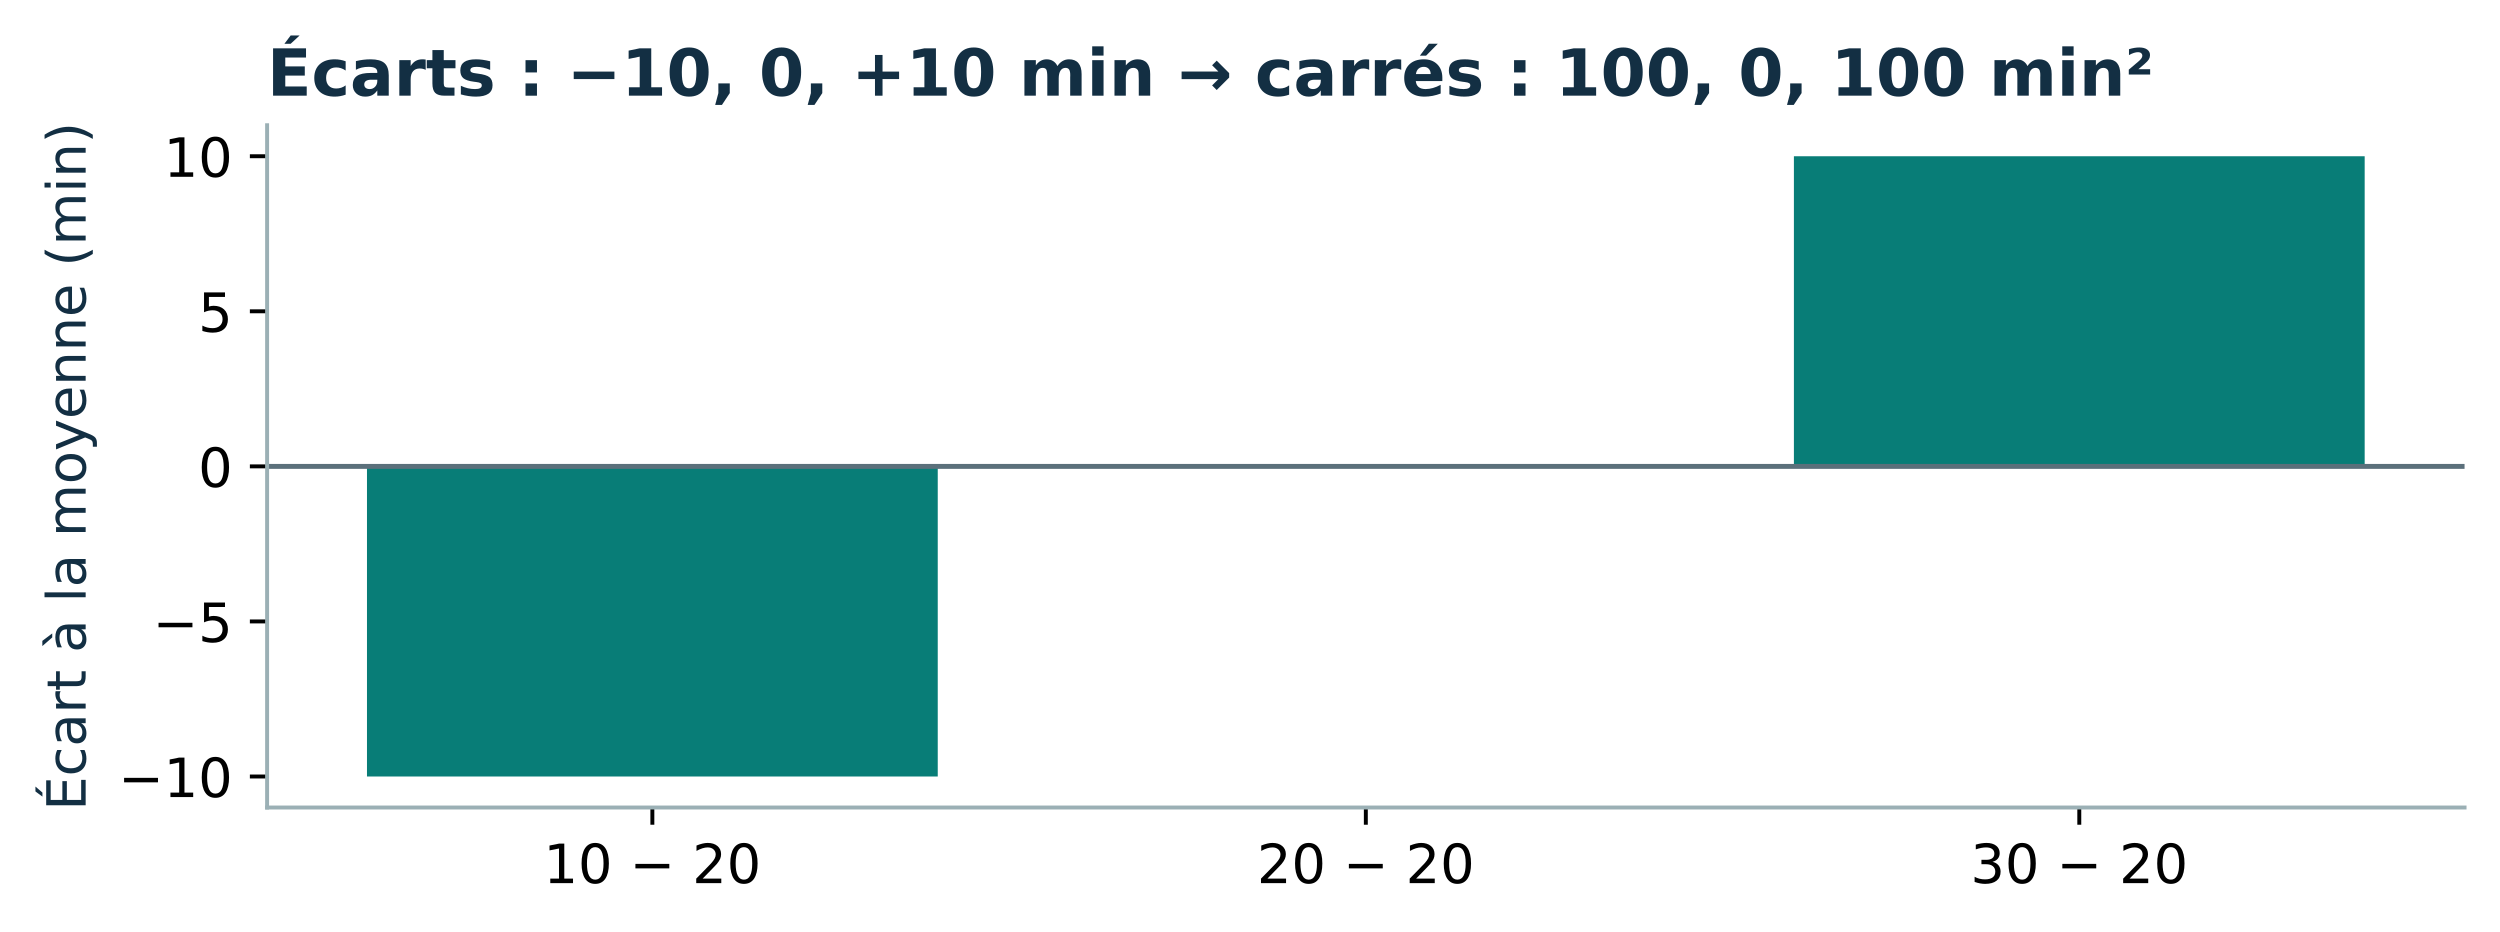
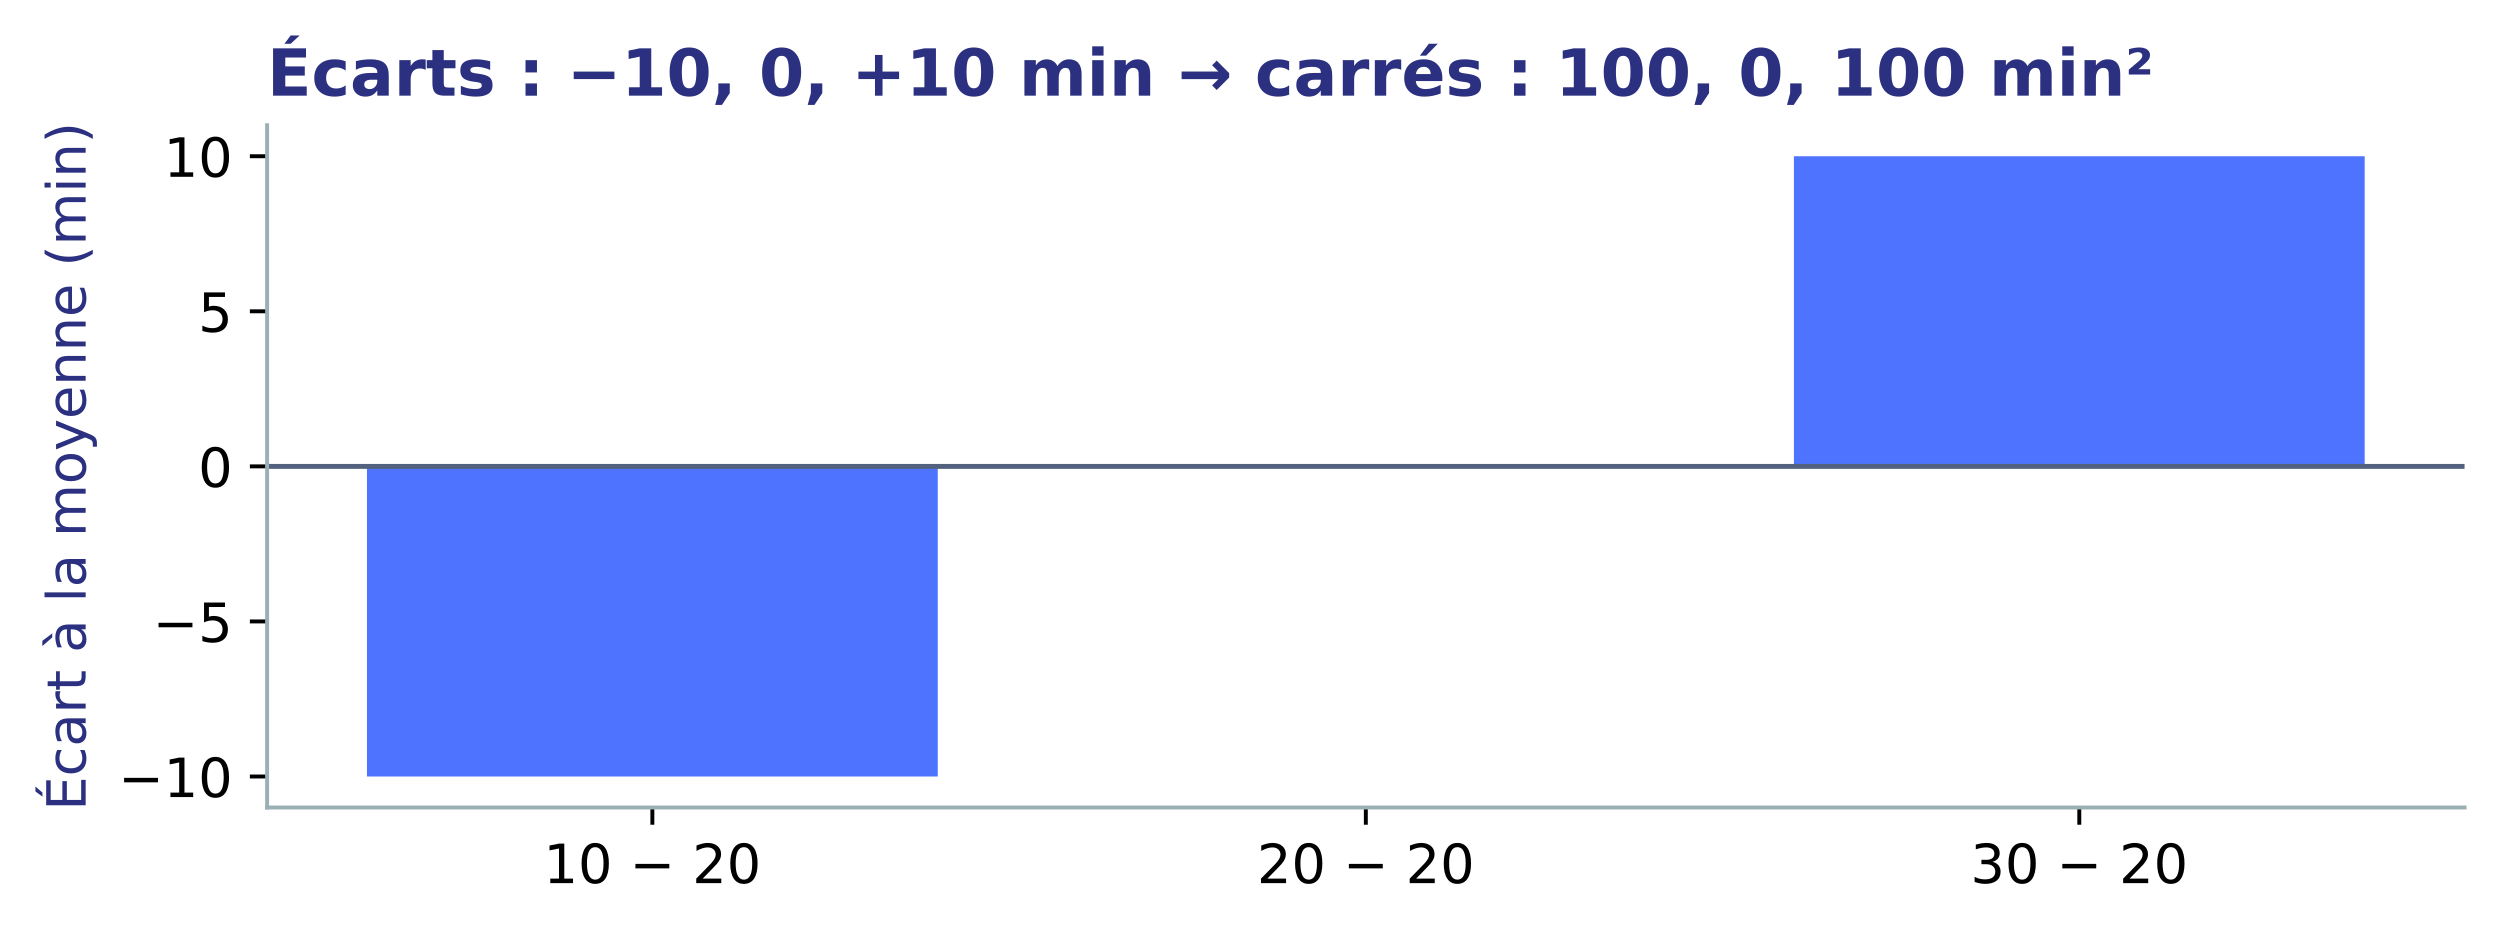
<svg xmlns="http://www.w3.org/2000/svg" xmlns:xlink="http://www.w3.org/1999/xlink" width="507.859pt" height="189.241pt" viewBox="0 0 507.859 189.241" version="1.1">
  <defs>
    <style type="text/css">*{stroke-linejoin: round; stroke-linecap: butt}</style>
  </defs>
  <g id="figure_1">
    <g id="patch_1">
      <path d="M 0 189.241  L 507.859 189.241  L 507.859 0  L 0 0  L 0 189.241  z " style="fill: none" />
    </g>
    <g id="axes_1">
      <g id="patch_2">
        <path d="M 54.259 164.041  L 500.659 164.041  L 500.659 25.441  L 54.259 25.441  L 54.259 164.041  z " style="fill: none" />
      </g>
      <g id="patch_3">
-         <path d="M 74.549 94.741  L 190.497 94.741  L 190.497 157.741  L 74.549 157.741  z " clip-path="url(#pb06ac9671d)" style="fill: #087d77" />
+         <path d="M 74.549 94.741  L 190.497 94.741  L 190.497 157.741  L 74.549 157.741  z " clip-path="url(#p5370cff7b8)" style="fill: #4e73ff" />
      </g>
      <g id="patch_4">
-         <path d="M 219.484 94.741  L 335.433 94.741  L 335.433 94.741  L 219.484 94.741  z " clip-path="url(#pb06ac9671d)" style="fill: #aaaaaa" />
+         <path d="M 219.484 94.741  L 335.433 94.741  L 335.433 94.741  L 219.484 94.741  z " clip-path="url(#p5370cff7b8)" style="fill: #aaaaaa" />
      </g>
      <g id="patch_5">
-         <path d="M 364.42 94.741  L 480.368 94.741  L 480.368 31.741  L 364.42 31.741  z " clip-path="url(#pb06ac9671d)" style="fill: #087d77" />
+         <path d="M 364.42 94.741  L 480.368 94.741  L 480.368 31.741  L 364.42 31.741  z " clip-path="url(#p5370cff7b8)" style="fill: #4e73ff" />
      </g>
      <g id="matplotlib.axis_1">
        <g id="xtick_1">
          <g id="line2d_1">
            <defs>
-               <path id="mcff742dd0e" d="M 0 0  L 0 3.5  " style="stroke: #000000; stroke-width: 0.8" />
+               <path id="mdc72a69131" d="M 0 0  L 0 3.5  " style="stroke: #000000; stroke-width: 0.8" />
            </defs>
            <g>
-               <use xlink:href="#mcff742dd0e" x="132.523" y="164.041" style="stroke: #000000; stroke-width: 0.8" />
+               <use xlink:href="#mdc72a69131" x="132.523" y="164.041" style="stroke: #000000; stroke-width: 0.8" />
            </g>
          </g>
          <g id="text_1">
            <g transform="translate(110.4212 179.3984) scale(0.11 -0.11)">
              <defs>
                <path id="DejaVuSans-14" d="M 794 531  L 1825 531  L 1825 4091  L 703 3866  L 703 4441  L 1819 4666  L 2450 4666  L 2450 531  L 3481 531  L 3481 0  L 794 0  L 794 531  z " transform="scale(0.015625)" />
                <path id="DejaVuSans-13" d="M 2034 4250  Q 1547 4250 1301 3770  Q 1056 3291 1056 2328  Q 1056 1369 1301 889  Q 1547 409 2034 409  Q 2525 409 2770 889  Q 3016 1369 3016 2328  Q 3016 3291 2770 3770  Q 2525 4250 2034 4250  z M 2034 4750  Q 2819 4750 3233 4129  Q 3647 3509 3647 2328  Q 3647 1150 3233 529  Q 2819 -91 2034 -91  Q 1250 -91 836 529  Q 422 1150 422 2328  Q 422 3509 836 4129  Q 1250 4750 2034 4750  z " transform="scale(0.015625)" />
                <path id="DejaVuSans-3" transform="scale(0.015625)" />
                <path id="DejaVuSans-c9c" d="M 678 2272  L 4684 2272  L 4684 1741  L 678 1741  L 678 2272  z " transform="scale(0.015625)" />
                <path id="DejaVuSans-15" d="M 1228 531  L 3431 531  L 3431 0  L 469 0  L 469 531  Q 828 903 1448 1529  Q 2069 2156 2228 2338  Q 2531 2678 2651 2914  Q 2772 3150 2772 3378  Q 2772 3750 2511 3984  Q 2250 4219 1831 4219  Q 1534 4219 1204 4116  Q 875 4013 500 3803  L 500 4441  Q 881 4594 1212 4672  Q 1544 4750 1819 4750  Q 2544 4750 2975 4387  Q 3406 4025 3406 3419  Q 3406 3131 3298 2873  Q 3191 2616 2906 2266  Q 2828 2175 2409 1742  Q 1991 1309 1228 531  z " transform="scale(0.015625)" />
              </defs>
              <use xlink:href="#DejaVuSans-14" />
              <use xlink:href="#DejaVuSans-13" transform="translate(63.625 0)" />
              <use xlink:href="#DejaVuSans-3" transform="translate(127.25 0)" />
              <use xlink:href="#DejaVuSans-c9c" transform="translate(159.0312 0)" />
              <use xlink:href="#DejaVuSans-3" transform="translate(242.8281 0)" />
              <use xlink:href="#DejaVuSans-15" transform="translate(274.6094 0)" />
              <use xlink:href="#DejaVuSans-13" transform="translate(338.2344 0)" />
            </g>
          </g>
        </g>
        <g id="xtick_2">
          <g id="line2d_2">
            <g>
-               <use xlink:href="#mcff742dd0e" x="277.459" y="164.041" style="stroke: #000000; stroke-width: 0.8" />
+               <use xlink:href="#mdc72a69131" x="277.459" y="164.041" style="stroke: #000000; stroke-width: 0.8" />
            </g>
          </g>
          <g id="text_2">
            <g transform="translate(255.3562 179.3984) scale(0.11 -0.11)">
              <use xlink:href="#DejaVuSans-15" />
              <use xlink:href="#DejaVuSans-13" transform="translate(63.625 0)" />
              <use xlink:href="#DejaVuSans-3" transform="translate(127.25 0)" />
              <use xlink:href="#DejaVuSans-c9c" transform="translate(159.0312 0)" />
              <use xlink:href="#DejaVuSans-3" transform="translate(242.8281 0)" />
              <use xlink:href="#DejaVuSans-15" transform="translate(274.6094 0)" />
              <use xlink:href="#DejaVuSans-13" transform="translate(338.2344 0)" />
            </g>
          </g>
        </g>
        <g id="xtick_3">
          <g id="line2d_3">
            <g>
-               <use xlink:href="#mcff742dd0e" x="422.394" y="164.041" style="stroke: #000000; stroke-width: 0.8" />
+               <use xlink:href="#mdc72a69131" x="422.394" y="164.041" style="stroke: #000000; stroke-width: 0.8" />
            </g>
          </g>
          <g id="text_3">
            <g transform="translate(400.2913 179.3984) scale(0.11 -0.11)">
              <defs>
                <path id="DejaVuSans-16" d="M 2597 2516  Q 3050 2419 3304 2112  Q 3559 1806 3559 1356  Q 3559 666 3084 287  Q 2609 -91 1734 -91  Q 1441 -91 1130 -33  Q 819 25 488 141  L 488 750  Q 750 597 1062 519  Q 1375 441 1716 441  Q 2309 441 2620 675  Q 2931 909 2931 1356  Q 2931 1769 2642 2001  Q 2353 2234 1838 2234  L 1294 2234  L 1294 2753  L 1863 2753  Q 2328 2753 2575 2939  Q 2822 3125 2822 3475  Q 2822 3834 2567 4026  Q 2313 4219 1838 4219  Q 1578 4219 1281 4162  Q 984 4106 628 3988  L 628 4550  Q 988 4650 1302 4700  Q 1616 4750 1894 4750  Q 2613 4750 3031 4423  Q 3450 4097 3450 3541  Q 3450 3153 3228 2886  Q 3006 2619 2597 2516  z " transform="scale(0.015625)" />
              </defs>
              <use xlink:href="#DejaVuSans-16" />
              <use xlink:href="#DejaVuSans-13" transform="translate(63.625 0)" />
              <use xlink:href="#DejaVuSans-3" transform="translate(127.25 0)" />
              <use xlink:href="#DejaVuSans-c9c" transform="translate(159.0312 0)" />
              <use xlink:href="#DejaVuSans-3" transform="translate(242.8281 0)" />
              <use xlink:href="#DejaVuSans-15" transform="translate(274.6094 0)" />
              <use xlink:href="#DejaVuSans-13" transform="translate(338.2344 0)" />
            </g>
          </g>
        </g>
      </g>
      <g id="matplotlib.axis_2">
        <g id="ytick_1">
          <g id="line2d_4">
            <defs>
-               <path id="m7ada07fbe7" d="M 0 0  L -3.5 0  " style="stroke: #000000; stroke-width: 0.8" />
+               <path id="mb6013a524d" d="M 0 0  L -3.5 0  " style="stroke: #000000; stroke-width: 0.8" />
            </defs>
            <g>
-               <use xlink:href="#m7ada07fbe7" x="54.259" y="157.741" style="stroke: #000000; stroke-width: 0.8" />
+               <use xlink:href="#mb6013a524d" x="54.259" y="157.741" style="stroke: #000000; stroke-width: 0.8" />
            </g>
          </g>
          <g id="text_4">
            <g transform="translate(24.04336 161.9196) scale(0.11 -0.11)">
              <use xlink:href="#DejaVuSans-c9c" />
              <use xlink:href="#DejaVuSans-14" transform="translate(83.79688 0)" />
              <use xlink:href="#DejaVuSans-13" transform="translate(147.4219 0)" />
            </g>
          </g>
        </g>
        <g id="ytick_2">
          <g id="line2d_5">
            <g>
-               <use xlink:href="#m7ada07fbe7" x="54.259" y="126.241" style="stroke: #000000; stroke-width: 0.8" />
+               <use xlink:href="#mb6013a524d" x="54.259" y="126.241" style="stroke: #000000; stroke-width: 0.8" />
            </g>
          </g>
          <g id="text_5">
            <g transform="translate(31.04211 130.4196) scale(0.11 -0.11)">
              <defs>
                <path id="DejaVuSans-18" d="M 691 4666  L 3169 4666  L 3169 4134  L 1269 4134  L 1269 2991  Q 1406 3038 1543 3061  Q 1681 3084 1819 3084  Q 2600 3084 3056 2656  Q 3513 2228 3513 1497  Q 3513 744 3044 326  Q 2575 -91 1722 -91  Q 1428 -91 1123 -41  Q 819 9 494 109  L 494 744  Q 775 591 1075 516  Q 1375 441 1709 441  Q 2250 441 2565 725  Q 2881 1009 2881 1497  Q 2881 1984 2565 2268  Q 2250 2553 1709 2553  Q 1456 2553 1204 2497  Q 953 2441 691 2322  L 691 4666  z " transform="scale(0.015625)" />
              </defs>
              <use xlink:href="#DejaVuSans-c9c" />
              <use xlink:href="#DejaVuSans-18" transform="translate(83.79688 0)" />
            </g>
          </g>
        </g>
        <g id="ytick_3">
          <g id="line2d_6">
            <g>
-               <use xlink:href="#m7ada07fbe7" x="54.259" y="94.741" style="stroke: #000000; stroke-width: 0.8" />
+               <use xlink:href="#mb6013a524d" x="54.259" y="94.741" style="stroke: #000000; stroke-width: 0.8" />
            </g>
          </g>
          <g id="text_6">
            <g transform="translate(40.25977 98.91965) scale(0.11 -0.11)">
              <use xlink:href="#DejaVuSans-13" />
            </g>
          </g>
        </g>
        <g id="ytick_4">
          <g id="line2d_7">
            <g>
-               <use xlink:href="#m7ada07fbe7" x="54.259" y="63.241" style="stroke: #000000; stroke-width: 0.8" />
+               <use xlink:href="#mb6013a524d" x="54.259" y="63.241" style="stroke: #000000; stroke-width: 0.8" />
            </g>
          </g>
          <g id="text_7">
            <g transform="translate(40.25977 67.41965) scale(0.11 -0.11)">
              <use xlink:href="#DejaVuSans-18" />
            </g>
          </g>
        </g>
        <g id="ytick_5">
          <g id="line2d_8">
            <g>
-               <use xlink:href="#m7ada07fbe7" x="54.259" y="31.741" style="stroke: #000000; stroke-width: 0.8" />
+               <use xlink:href="#mb6013a524d" x="54.259" y="31.741" style="stroke: #000000; stroke-width: 0.8" />
            </g>
          </g>
          <g id="text_8">
            <g transform="translate(33.26102 35.91965) scale(0.11 -0.11)">
              <use xlink:href="#DejaVuSans-14" />
              <use xlink:href="#DejaVuSans-13" transform="translate(63.625 0)" />
            </g>
          </g>
        </g>
        <g id="text_9">
-           <g style="fill: #132f43" transform="translate(17.40078 164.6691) rotate(-90) scale(0.11 -0.11)">
+           <g style="fill: #2b3180" transform="translate(17.40078 164.6691) rotate(-90) scale(0.11 -0.11)">
            <defs>
              <path id="DejaVuSans-8b" d="M 628 4666  L 3578 4666  L 3578 4134  L 1259 4134  L 1259 2753  L 3481 2753  L 3481 2222  L 1259 2222  L 1259 531  L 3634 531  L 3634 0  L 628 0  L 628 4666  z M 2266 5935  L 2844 5935  L 2131 5110  L 1653 5110  L 2266 5935  z " transform="scale(0.015625)" />
              <path id="DejaVuSans-46" d="M 3122 3366  L 3122 2828  Q 2878 2963 2633 3030  Q 2388 3097 2138 3097  Q 1578 3097 1268 2742  Q 959 2388 959 1747  Q 959 1106 1268 751  Q 1578 397 2138 397  Q 2388 397 2633 464  Q 2878 531 3122 666  L 3122 134  Q 2881 22 2623 -34  Q 2366 -91 2075 -91  Q 1284 -91 818 406  Q 353 903 353 1747  Q 353 2603 823 3093  Q 1294 3584 2113 3584  Q 2378 3584 2631 3529  Q 2884 3475 3122 3366  z " transform="scale(0.015625)" />
              <path id="DejaVuSans-44" d="M 2194 1759  Q 1497 1759 1228 1600  Q 959 1441 959 1056  Q 959 750 1161 570  Q 1363 391 1709 391  Q 2188 391 2477 730  Q 2766 1069 2766 1631  L 2766 1759  L 2194 1759  z M 3341 1997  L 3341 0  L 2766 0  L 2766 531  Q 2569 213 2275 61  Q 1981 -91 1556 -91  Q 1019 -91 701 211  Q 384 513 384 1019  Q 384 1609 779 1909  Q 1175 2209 1959 2209  L 2766 2209  L 2766 2266  Q 2766 2663 2505 2880  Q 2244 3097 1772 3097  Q 1472 3097 1187 3025  Q 903 2953 641 2809  L 641 3341  Q 956 3463 1253 3523  Q 1550 3584 1831 3584  Q 2591 3584 2966 3190  Q 3341 2797 3341 1997  z " transform="scale(0.015625)" />
              <path id="DejaVuSans-55" d="M 2631 2963  Q 2534 3019 2420 3045  Q 2306 3072 2169 3072  Q 1681 3072 1420 2755  Q 1159 2438 1159 1844  L 1159 0  L 581 0  L 581 3500  L 1159 3500  L 1159 2956  Q 1341 3275 1631 3429  Q 1922 3584 2338 3584  Q 2397 3584 2469 3576  Q 2541 3569 2628 3553  L 2631 2963  z " transform="scale(0.015625)" />
              <path id="DejaVuSans-57" d="M 1172 4494  L 1172 3500  L 2356 3500  L 2356 3053  L 1172 3053  L 1172 1153  Q 1172 725 1289 603  Q 1406 481 1766 481  L 2356 481  L 2356 0  L 1766 0  Q 1100 0 847 248  Q 594 497 594 1153  L 594 3053  L 172 3053  L 172 3500  L 594 3500  L 594 4494  L 1172 4494  z " transform="scale(0.015625)" />
              <path id="DejaVuSans-a2" d="M 2194 1759  Q 1497 1759 1228 1600  Q 959 1441 959 1056  Q 959 750 1161 570  Q 1363 391 1709 391  Q 2188 391 2477 730  Q 2766 1069 2766 1631  L 2766 1759  L 2194 1759  z M 3341 1997  L 3341 0  L 2766 0  L 2766 531  Q 2569 213 2275 61  Q 1981 -91 1556 -91  Q 1019 -91 701 211  Q 384 513 384 1019  Q 384 1609 779 1909  Q 1175 2209 1959 2209  L 2766 2209  L 2766 2266  Q 2766 2663 2505 2880  Q 2244 3097 1772 3097  Q 1472 3097 1187 3025  Q 903 2953 641 2809  L 641 3341  Q 956 3463 1253 3523  Q 1550 3584 1831 3584  Q 2591 3584 2966 3190  Q 3341 2797 3341 1997  z M 1403 5119  L 2284 3950  L 1806 3950  L 787 5119  L 1403 5119  z " transform="scale(0.015625)" />
              <path id="DejaVuSans-4f" d="M 603 4863  L 1178 4863  L 1178 0  L 603 0  L 603 4863  z " transform="scale(0.015625)" />
              <path id="DejaVuSans-50" d="M 3328 2828  Q 3544 3216 3844 3400  Q 4144 3584 4550 3584  Q 5097 3584 5394 3201  Q 5691 2819 5691 2113  L 5691 0  L 5113 0  L 5113 2094  Q 5113 2597 4934 2840  Q 4756 3084 4391 3084  Q 3944 3084 3684 2787  Q 3425 2491 3425 1978  L 3425 0  L 2847 0  L 2847 2094  Q 2847 2600 2669 2842  Q 2491 3084 2119 3084  Q 1678 3084 1418 2786  Q 1159 2488 1159 1978  L 1159 0  L 581 0  L 581 3500  L 1159 3500  L 1159 2956  Q 1356 3278 1631 3431  Q 1906 3584 2284 3584  Q 2666 3584 2933 3390  Q 3200 3197 3328 2828  z " transform="scale(0.015625)" />
              <path id="DejaVuSans-52" d="M 1959 3097  Q 1497 3097 1228 2736  Q 959 2375 959 1747  Q 959 1119 1226 758  Q 1494 397 1959 397  Q 2419 397 2687 759  Q 2956 1122 2956 1747  Q 2956 2369 2687 2733  Q 2419 3097 1959 3097  z M 1959 3584  Q 2709 3584 3137 3096  Q 3566 2609 3566 1747  Q 3566 888 3137 398  Q 2709 -91 1959 -91  Q 1206 -91 779 398  Q 353 888 353 1747  Q 353 2609 779 3096  Q 1206 3584 1959 3584  z " transform="scale(0.015625)" />
              <path id="DejaVuSans-5c" d="M 2059 -325  Q 1816 -950 1584 -1140  Q 1353 -1331 966 -1331  L 506 -1331  L 506 -850  L 844 -850  Q 1081 -850 1212 -737  Q 1344 -625 1503 -206  L 1606 56  L 191 3500  L 800 3500  L 1894 763  L 2988 3500  L 3597 3500  L 2059 -325  z " transform="scale(0.015625)" />
              <path id="DejaVuSans-48" d="M 3597 1894  L 3597 1613  L 953 1613  Q 991 1019 1311 708  Q 1631 397 2203 397  Q 2534 397 2845 478  Q 3156 559 3463 722  L 3463 178  Q 3153 47 2828 -22  Q 2503 -91 2169 -91  Q 1331 -91 842 396  Q 353 884 353 1716  Q 353 2575 817 3079  Q 1281 3584 2069 3584  Q 2775 3584 3186 3129  Q 3597 2675 3597 1894  z M 3022 2063  Q 3016 2534 2758 2815  Q 2500 3097 2075 3097  Q 1594 3097 1305 2825  Q 1016 2553 972 2059  L 3022 2063  z " transform="scale(0.015625)" />
              <path id="DejaVuSans-51" d="M 3513 2113  L 3513 0  L 2938 0  L 2938 2094  Q 2938 2591 2744 2837  Q 2550 3084 2163 3084  Q 1697 3084 1428 2787  Q 1159 2491 1159 1978  L 1159 0  L 581 0  L 581 3500  L 1159 3500  L 1159 2956  Q 1366 3272 1645 3428  Q 1925 3584 2291 3584  Q 2894 3584 3203 3211  Q 3513 2838 3513 2113  z " transform="scale(0.015625)" />
              <path id="DejaVuSans-b" d="M 1984 4856  Q 1566 4138 1362 3434  Q 1159 2731 1159 2009  Q 1159 1288 1364 580  Q 1569 -128 1984 -844  L 1484 -844  Q 1016 -109 783 600  Q 550 1309 550 2009  Q 550 2706 781 3412  Q 1013 4119 1484 4856  L 1984 4856  z " transform="scale(0.015625)" />
              <path id="DejaVuSans-4c" d="M 603 3500  L 1178 3500  L 1178 0  L 603 0  L 603 3500  z M 603 4863  L 1178 4863  L 1178 4134  L 603 4134  L 603 4863  z " transform="scale(0.015625)" />
              <path id="DejaVuSans-c" d="M 513 4856  L 1013 4856  Q 1481 4119 1714 3412  Q 1947 2706 1947 2009  Q 1947 1309 1714 600  Q 1481 -109 1013 -844  L 513 -844  Q 928 -128 1133 580  Q 1338 1288 1338 2009  Q 1338 2731 1133 3434  Q 928 4138 513 4856  z " transform="scale(0.015625)" />
            </defs>
            <use xlink:href="#DejaVuSans-8b" />
            <use xlink:href="#DejaVuSans-46" transform="translate(63.1875 0)" />
            <use xlink:href="#DejaVuSans-44" transform="translate(118.1719 0)" />
            <use xlink:href="#DejaVuSans-55" transform="translate(179.4531 0)" />
            <use xlink:href="#DejaVuSans-57" transform="translate(220.5625 0)" />
            <use xlink:href="#DejaVuSans-3" transform="translate(259.7656 0)" />
            <use xlink:href="#DejaVuSans-a2" transform="translate(291.5469 0)" />
            <use xlink:href="#DejaVuSans-3" transform="translate(352.8281 0)" />
            <use xlink:href="#DejaVuSans-4f" transform="translate(384.6094 0)" />
            <use xlink:href="#DejaVuSans-44" transform="translate(412.3906 0)" />
            <use xlink:href="#DejaVuSans-3" transform="translate(473.6719 0)" />
            <use xlink:href="#DejaVuSans-50" transform="translate(505.4531 0)" />
            <use xlink:href="#DejaVuSans-52" transform="translate(602.8594 0)" />
            <use xlink:href="#DejaVuSans-5c" transform="translate(664.0469 0)" />
            <use xlink:href="#DejaVuSans-48" transform="translate(723.2344 0)" />
            <use xlink:href="#DejaVuSans-51" transform="translate(784.7656 0)" />
            <use xlink:href="#DejaVuSans-51" transform="translate(848.1406 0)" />
            <use xlink:href="#DejaVuSans-48" transform="translate(911.5156 0)" />
            <use xlink:href="#DejaVuSans-3" transform="translate(973.0469 0)" />
            <use xlink:href="#DejaVuSans-b" transform="translate(1004.828 0)" />
            <use xlink:href="#DejaVuSans-50" transform="translate(1043.844 0)" />
            <use xlink:href="#DejaVuSans-4c" transform="translate(1141.25 0)" />
            <use xlink:href="#DejaVuSans-51" transform="translate(1169.031 0)" />
            <use xlink:href="#DejaVuSans-c" transform="translate(1232.406 0)" />
          </g>
        </g>
      </g>
      <g id="line2d_9">
-         <path d="M 54.259 94.741  L 500.659 94.741  " clip-path="url(#pb06ac9671d)" style="fill: none; stroke: #5b707b; stroke-linecap: square" />
+         <path d="M 54.259 94.741  L 500.659 94.741  " clip-path="url(#p5370cff7b8)" style="fill: none; stroke: #52617d; stroke-linecap: square" />
      </g>
      <g id="patch_6">
        <path d="M 54.259 164.041  L 54.259 25.441  " style="fill: none; stroke: #9bb0b5; stroke-width: 0.8; stroke-linejoin: miter; stroke-linecap: square" />
      </g>
      <g id="patch_7">
        <path d="M 54.259 164.041  L 500.659 164.041  " style="fill: none; stroke: #9bb0b5; stroke-width: 0.8; stroke-linejoin: miter; stroke-linecap: square" />
      </g>
      <g id="text_10">
-         <g style="fill: #132f43" transform="translate(54.25852 19.44094) scale(0.132 -0.132)">
+         <g style="fill: #2b3180" transform="translate(54.25852 19.44094) scale(0.132 -0.132)">
          <defs>
            <path id="DejaVuSans-Bold-8b" d="M 588 4666  L 3834 4666  L 3834 3756  L 1791 3756  L 1791 2888  L 3713 2888  L 3713 1978  L 1791 1978  L 1791 909  L 3903 909  L 3903 0  L 588 0  L 588 4666  z M 2322 5935  L 3207 5935  L 2316 5110  L 1704 5110  L 2322 5935  z " transform="scale(0.015625)" />
            <path id="DejaVuSans-Bold-46" d="M 3366 3391  L 3366 2478  Q 3138 2634 2908 2709  Q 2678 2784 2431 2784  Q 1963 2784 1702 2511  Q 1441 2238 1441 1747  Q 1441 1256 1702 982  Q 1963 709 2431 709  Q 2694 709 2930 787  Q 3166 866 3366 1019  L 3366 103  Q 3103 6 2833 -42  Q 2563 -91 2291 -91  Q 1344 -91 809 395  Q 275 881 275 1747  Q 275 2613 809 3098  Q 1344 3584 2291 3584  Q 2566 3584 2833 3536  Q 3100 3488 3366 3391  z " transform="scale(0.015625)" />
            <path id="DejaVuSans-Bold-44" d="M 2106 1575  Q 1756 1575 1579 1456  Q 1403 1338 1403 1106  Q 1403 894 1545 773  Q 1688 653 1941 653  Q 2256 653 2472 879  Q 2688 1106 2688 1447  L 2688 1575  L 2106 1575  z M 3816 1997  L 3816 0  L 2688 0  L 2688 519  Q 2463 200 2181 54  Q 1900 -91 1497 -91  Q 953 -91 614 226  Q 275 544 275 1050  Q 275 1666 698 1953  Q 1122 2241 2028 2241  L 2688 2241  L 2688 2328  Q 2688 2594 2478 2717  Q 2269 2841 1825 2841  Q 1466 2841 1156 2769  Q 847 2697 581 2553  L 581 3406  Q 941 3494 1303 3539  Q 1666 3584 2028 3584  Q 2975 3584 3395 3211  Q 3816 2838 3816 1997  z " transform="scale(0.015625)" />
            <path id="DejaVuSans-Bold-55" d="M 3138 2547  Q 2991 2616 2845 2648  Q 2700 2681 2553 2681  Q 2122 2681 1889 2404  Q 1656 2128 1656 1613  L 1656 0  L 538 0  L 538 3500  L 1656 3500  L 1656 2925  Q 1872 3269 2151 3426  Q 2431 3584 2822 3584  Q 2878 3584 2943 3579  Q 3009 3575 3134 3559  L 3138 2547  z " transform="scale(0.015625)" />
            <path id="DejaVuSans-Bold-57" d="M 1759 4494  L 1759 3500  L 2913 3500  L 2913 2700  L 1759 2700  L 1759 1216  Q 1759 972 1856 886  Q 1953 800 2241 800  L 2816 800  L 2816 0  L 1856 0  Q 1194 0 917 276  Q 641 553 641 1216  L 641 2700  L 84 2700  L 84 3500  L 641 3500  L 641 4494  L 1759 4494  z " transform="scale(0.015625)" />
            <path id="DejaVuSans-Bold-56" d="M 3272 3391  L 3272 2541  Q 2913 2691 2578 2766  Q 2244 2841 1947 2841  Q 1628 2841 1473 2761  Q 1319 2681 1319 2516  Q 1319 2381 1436 2309  Q 1553 2238 1856 2203  L 2053 2175  Q 2913 2066 3209 1816  Q 3506 1566 3506 1031  Q 3506 472 3093 190  Q 2681 -91 1863 -91  Q 1516 -91 1145 -36  Q 775 19 384 128  L 384 978  Q 719 816 1070 734  Q 1422 653 1784 653  Q 2113 653 2278 743  Q 2444 834 2444 1013  Q 2444 1163 2330 1236  Q 2216 1309 1875 1350  L 1678 1375  Q 931 1469 631 1722  Q 331 1975 331 2491  Q 331 3047 712 3315  Q 1094 3584 1881 3584  Q 2191 3584 2531 3537  Q 2872 3491 3272 3391  z " transform="scale(0.015625)" />
            <path id="DejaVuSans-Bold-3" transform="scale(0.015625)" />
            <path id="DejaVuSans-Bold-1d" d="M 716 3500  L 1844 3500  L 1844 2291  L 716 2291  L 716 3500  z M 716 1209  L 1844 1209  L 1844 0  L 716 0  L 716 1209  z " transform="scale(0.015625)" />
            <path id="DejaVuSans-Bold-c9c" d="M 678 2375  L 4684 2375  L 4684 1638  L 678 1638  L 678 2375  z " transform="scale(0.015625)" />
            <path id="DejaVuSans-Bold-14" d="M 750 831  L 1813 831  L 1813 3847  L 722 3622  L 722 4441  L 1806 4666  L 2950 4666  L 2950 831  L 4013 831  L 4013 0  L 750 0  L 750 831  z " transform="scale(0.015625)" />
            <path id="DejaVuSans-Bold-13" d="M 2944 2338  Q 2944 3213 2780 3570  Q 2616 3928 2228 3928  Q 1841 3928 1675 3570  Q 1509 3213 1509 2338  Q 1509 1453 1675 1090  Q 1841 728 2228 728  Q 2613 728 2778 1090  Q 2944 1453 2944 2338  z M 4147 2328  Q 4147 1169 3647 539  Q 3147 -91 2228 -91  Q 1306 -91 806 539  Q 306 1169 306 2328  Q 306 3491 806 4120  Q 1306 4750 2228 4750  Q 3147 4750 3647 4120  Q 4147 3491 4147 2328  z " transform="scale(0.015625)" />
            <path id="DejaVuSans-Bold-f" d="M 653 1209  L 1778 1209  L 1778 256  L 1006 -909  L 341 -909  L 653 256  L 653 1209  z " transform="scale(0.015625)" />
            <path id="DejaVuSans-Bold-e" d="M 3053 4013  L 3053 2375  L 4684 2375  L 4684 1638  L 3053 1638  L 3053 0  L 2309 0  L 2309 1638  L 678 1638  L 678 2375  L 2309 2375  L 2309 4013  L 3053 4013  z " transform="scale(0.015625)" />
            <path id="DejaVuSans-Bold-50" d="M 3781 2919  Q 3994 3244 4286 3414  Q 4578 3584 4928 3584  Q 5531 3584 5847 3212  Q 6163 2841 6163 2131  L 6163 0  L 5038 0  L 5038 1825  Q 5041 1866 5042 1909  Q 5044 1953 5044 2034  Q 5044 2406 4934 2573  Q 4825 2741 4581 2741  Q 4263 2741 4089 2478  Q 3916 2216 3909 1719  L 3909 0  L 2784 0  L 2784 1825  Q 2784 2406 2684 2573  Q 2584 2741 2328 2741  Q 2006 2741 1831 2477  Q 1656 2213 1656 1722  L 1656 0  L 531 0  L 531 3500  L 1656 3500  L 1656 2988  Q 1863 3284 2130 3434  Q 2397 3584 2719 3584  Q 3081 3584 3359 3409  Q 3638 3234 3781 2919  z " transform="scale(0.015625)" />
            <path id="DejaVuSans-Bold-4c" d="M 538 3500  L 1656 3500  L 1656 0  L 538 0  L 538 3500  z M 538 4863  L 1656 4863  L 1656 3950  L 538 3950  L 538 4863  z " transform="scale(0.015625)" />
            <path id="DejaVuSans-Bold-51" d="M 4056 2131  L 4056 0  L 2931 0  L 2931 347  L 2931 1631  Q 2931 2084 2911 2256  Q 2891 2428 2841 2509  Q 2775 2619 2662 2680  Q 2550 2741 2406 2741  Q 2056 2741 1856 2470  Q 1656 2200 1656 1722  L 1656 0  L 538 0  L 538 3500  L 1656 3500  L 1656 2988  Q 1909 3294 2193 3439  Q 2478 3584 2822 3584  Q 3428 3584 3742 3212  Q 4056 2841 4056 2131  z " transform="scale(0.015625)" />
            <path id="DejaVuSans-Bold-c1c" d="M 5050 2225  L 5050 1788  L 3822 559  L 3369 1013  L 3988 1631  L 366 1631  L 366 2381  L 3988 2381  L 3369 3000  L 3822 3453  L 5050 2225  z " transform="scale(0.015625)" />
            <path id="DejaVuSans-Bold-ab" d="M 4031 1759  L 4031 1441  L 1416 1441  Q 1456 1047 1700 850  Q 1944 653 2381 653  Q 2734 653 3104 758  Q 3475 863 3866 1075  L 3866 213  Q 3469 63 3072 -14  Q 2675 -91 2278 -91  Q 1328 -91 801 392  Q 275 875 275 1747  Q 275 2603 792 3093  Q 1309 3584 2216 3584  Q 3041 3584 3536 3087  Q 4031 2591 4031 1759  z M 2881 2131  Q 2881 2450 2695 2645  Q 2509 2841 2209 2841  Q 1884 2841 1681 2658  Q 1478 2475 1428 2131  L 2881 2131  z M 2700 5119  L 3584 5119  L 2431 3944  L 1819 3944  L 2700 5119  z " transform="scale(0.015625)" />
            <path id="DejaVuSans-Bold-74" d="M 1288 2613  L 2444 2613  L 2444 2088  L 341 2088  L 341 2566  L 1319 3397  Q 1509 3563 1590 3688  Q 1672 3813 1672 3938  Q 1672 4094 1558 4191  Q 1444 4288 1259 4288  Q 1066 4288 844 4217  Q 622 4147 359 4000  L 359 4581  Q 631 4666 886 4708  Q 1141 4750 1375 4750  Q 1869 4750 2150 4548  Q 2431 4347 2431 4000  Q 2431 3775 2320 3586  Q 2209 3397 1894 3128  L 1288 2613  z " transform="scale(0.015625)" />
          </defs>
          <use xlink:href="#DejaVuSans-Bold-8b" />
          <use xlink:href="#DejaVuSans-Bold-46" transform="translate(68.3125 0)" />
          <use xlink:href="#DejaVuSans-Bold-44" transform="translate(127.5938 0)" />
          <use xlink:href="#DejaVuSans-Bold-55" transform="translate(195.0781 0)" />
          <use xlink:href="#DejaVuSans-Bold-57" transform="translate(244.3906 0)" />
          <use xlink:href="#DejaVuSans-Bold-56" transform="translate(292.1875 0)" />
          <use xlink:href="#DejaVuSans-Bold-3" transform="translate(351.7031 0)" />
          <use xlink:href="#DejaVuSans-Bold-1d" transform="translate(386.5156 0)" />
          <use xlink:href="#DejaVuSans-Bold-3" transform="translate(426.5 0)" />
          <use xlink:href="#DejaVuSans-Bold-c9c" transform="translate(461.3125 0)" />
          <use xlink:href="#DejaVuSans-Bold-14" transform="translate(545.1094 0)" />
          <use xlink:href="#DejaVuSans-Bold-13" transform="translate(614.6875 0)" />
          <use xlink:href="#DejaVuSans-Bold-f" transform="translate(684.2656 0)" />
          <use xlink:href="#DejaVuSans-Bold-3" transform="translate(722.25 0)" />
          <use xlink:href="#DejaVuSans-Bold-13" transform="translate(757.0625 0)" />
          <use xlink:href="#DejaVuSans-Bold-f" transform="translate(826.6406 0)" />
          <use xlink:href="#DejaVuSans-Bold-3" transform="translate(864.625 0)" />
          <use xlink:href="#DejaVuSans-Bold-e" transform="translate(899.4375 0)" />
          <use xlink:href="#DejaVuSans-Bold-14" transform="translate(983.2344 0)" />
          <use xlink:href="#DejaVuSans-Bold-13" transform="translate(1052.812 0)" />
          <use xlink:href="#DejaVuSans-Bold-3" transform="translate(1122.391 0)" />
          <use xlink:href="#DejaVuSans-Bold-50" transform="translate(1157.203 0)" />
          <use xlink:href="#DejaVuSans-Bold-4c" transform="translate(1261.406 0)" />
          <use xlink:href="#DejaVuSans-Bold-51" transform="translate(1295.688 0)" />
          <use xlink:href="#DejaVuSans-Bold-3" transform="translate(1366.875 0)" />
          <use xlink:href="#DejaVuSans-Bold-c1c" transform="translate(1401.688 0)" />
          <use xlink:href="#DejaVuSans-Bold-3" transform="translate(1485.484 0)" />
          <use xlink:href="#DejaVuSans-Bold-46" transform="translate(1520.297 0)" />
          <use xlink:href="#DejaVuSans-Bold-44" transform="translate(1579.578 0)" />
          <use xlink:href="#DejaVuSans-Bold-55" transform="translate(1647.062 0)" />
          <use xlink:href="#DejaVuSans-Bold-55" transform="translate(1696.375 0)" />
          <use xlink:href="#DejaVuSans-Bold-ab" transform="translate(1745.688 0)" />
          <use xlink:href="#DejaVuSans-Bold-56" transform="translate(1813.516 0)" />
          <use xlink:href="#DejaVuSans-Bold-3" transform="translate(1873.031 0)" />
          <use xlink:href="#DejaVuSans-Bold-1d" transform="translate(1907.844 0)" />
          <use xlink:href="#DejaVuSans-Bold-3" transform="translate(1947.828 0)" />
          <use xlink:href="#DejaVuSans-Bold-14" transform="translate(1982.641 0)" />
          <use xlink:href="#DejaVuSans-Bold-13" transform="translate(2052.219 0)" />
          <use xlink:href="#DejaVuSans-Bold-13" transform="translate(2121.797 0)" />
          <use xlink:href="#DejaVuSans-Bold-f" transform="translate(2191.375 0)" />
          <use xlink:href="#DejaVuSans-Bold-3" transform="translate(2229.359 0)" />
          <use xlink:href="#DejaVuSans-Bold-13" transform="translate(2264.172 0)" />
          <use xlink:href="#DejaVuSans-Bold-f" transform="translate(2333.75 0)" />
          <use xlink:href="#DejaVuSans-Bold-3" transform="translate(2371.734 0)" />
          <use xlink:href="#DejaVuSans-Bold-14" transform="translate(2406.547 0)" />
          <use xlink:href="#DejaVuSans-Bold-13" transform="translate(2476.125 0)" />
          <use xlink:href="#DejaVuSans-Bold-13" transform="translate(2545.703 0)" />
          <use xlink:href="#DejaVuSans-Bold-3" transform="translate(2615.281 0)" />
          <use xlink:href="#DejaVuSans-Bold-50" transform="translate(2650.094 0)" />
          <use xlink:href="#DejaVuSans-Bold-4c" transform="translate(2754.297 0)" />
          <use xlink:href="#DejaVuSans-Bold-51" transform="translate(2788.578 0)" />
          <use xlink:href="#DejaVuSans-Bold-74" transform="translate(2859.766 0)" />
        </g>
      </g>
    </g>
  </g>
  <defs>
-     <clipPath id="pb06ac9671d">
+     <clipPath id="p5370cff7b8">
      <rect x="54.259" y="25.441" width="446.4" height="138.6" />
    </clipPath>
  </defs>
</svg>
